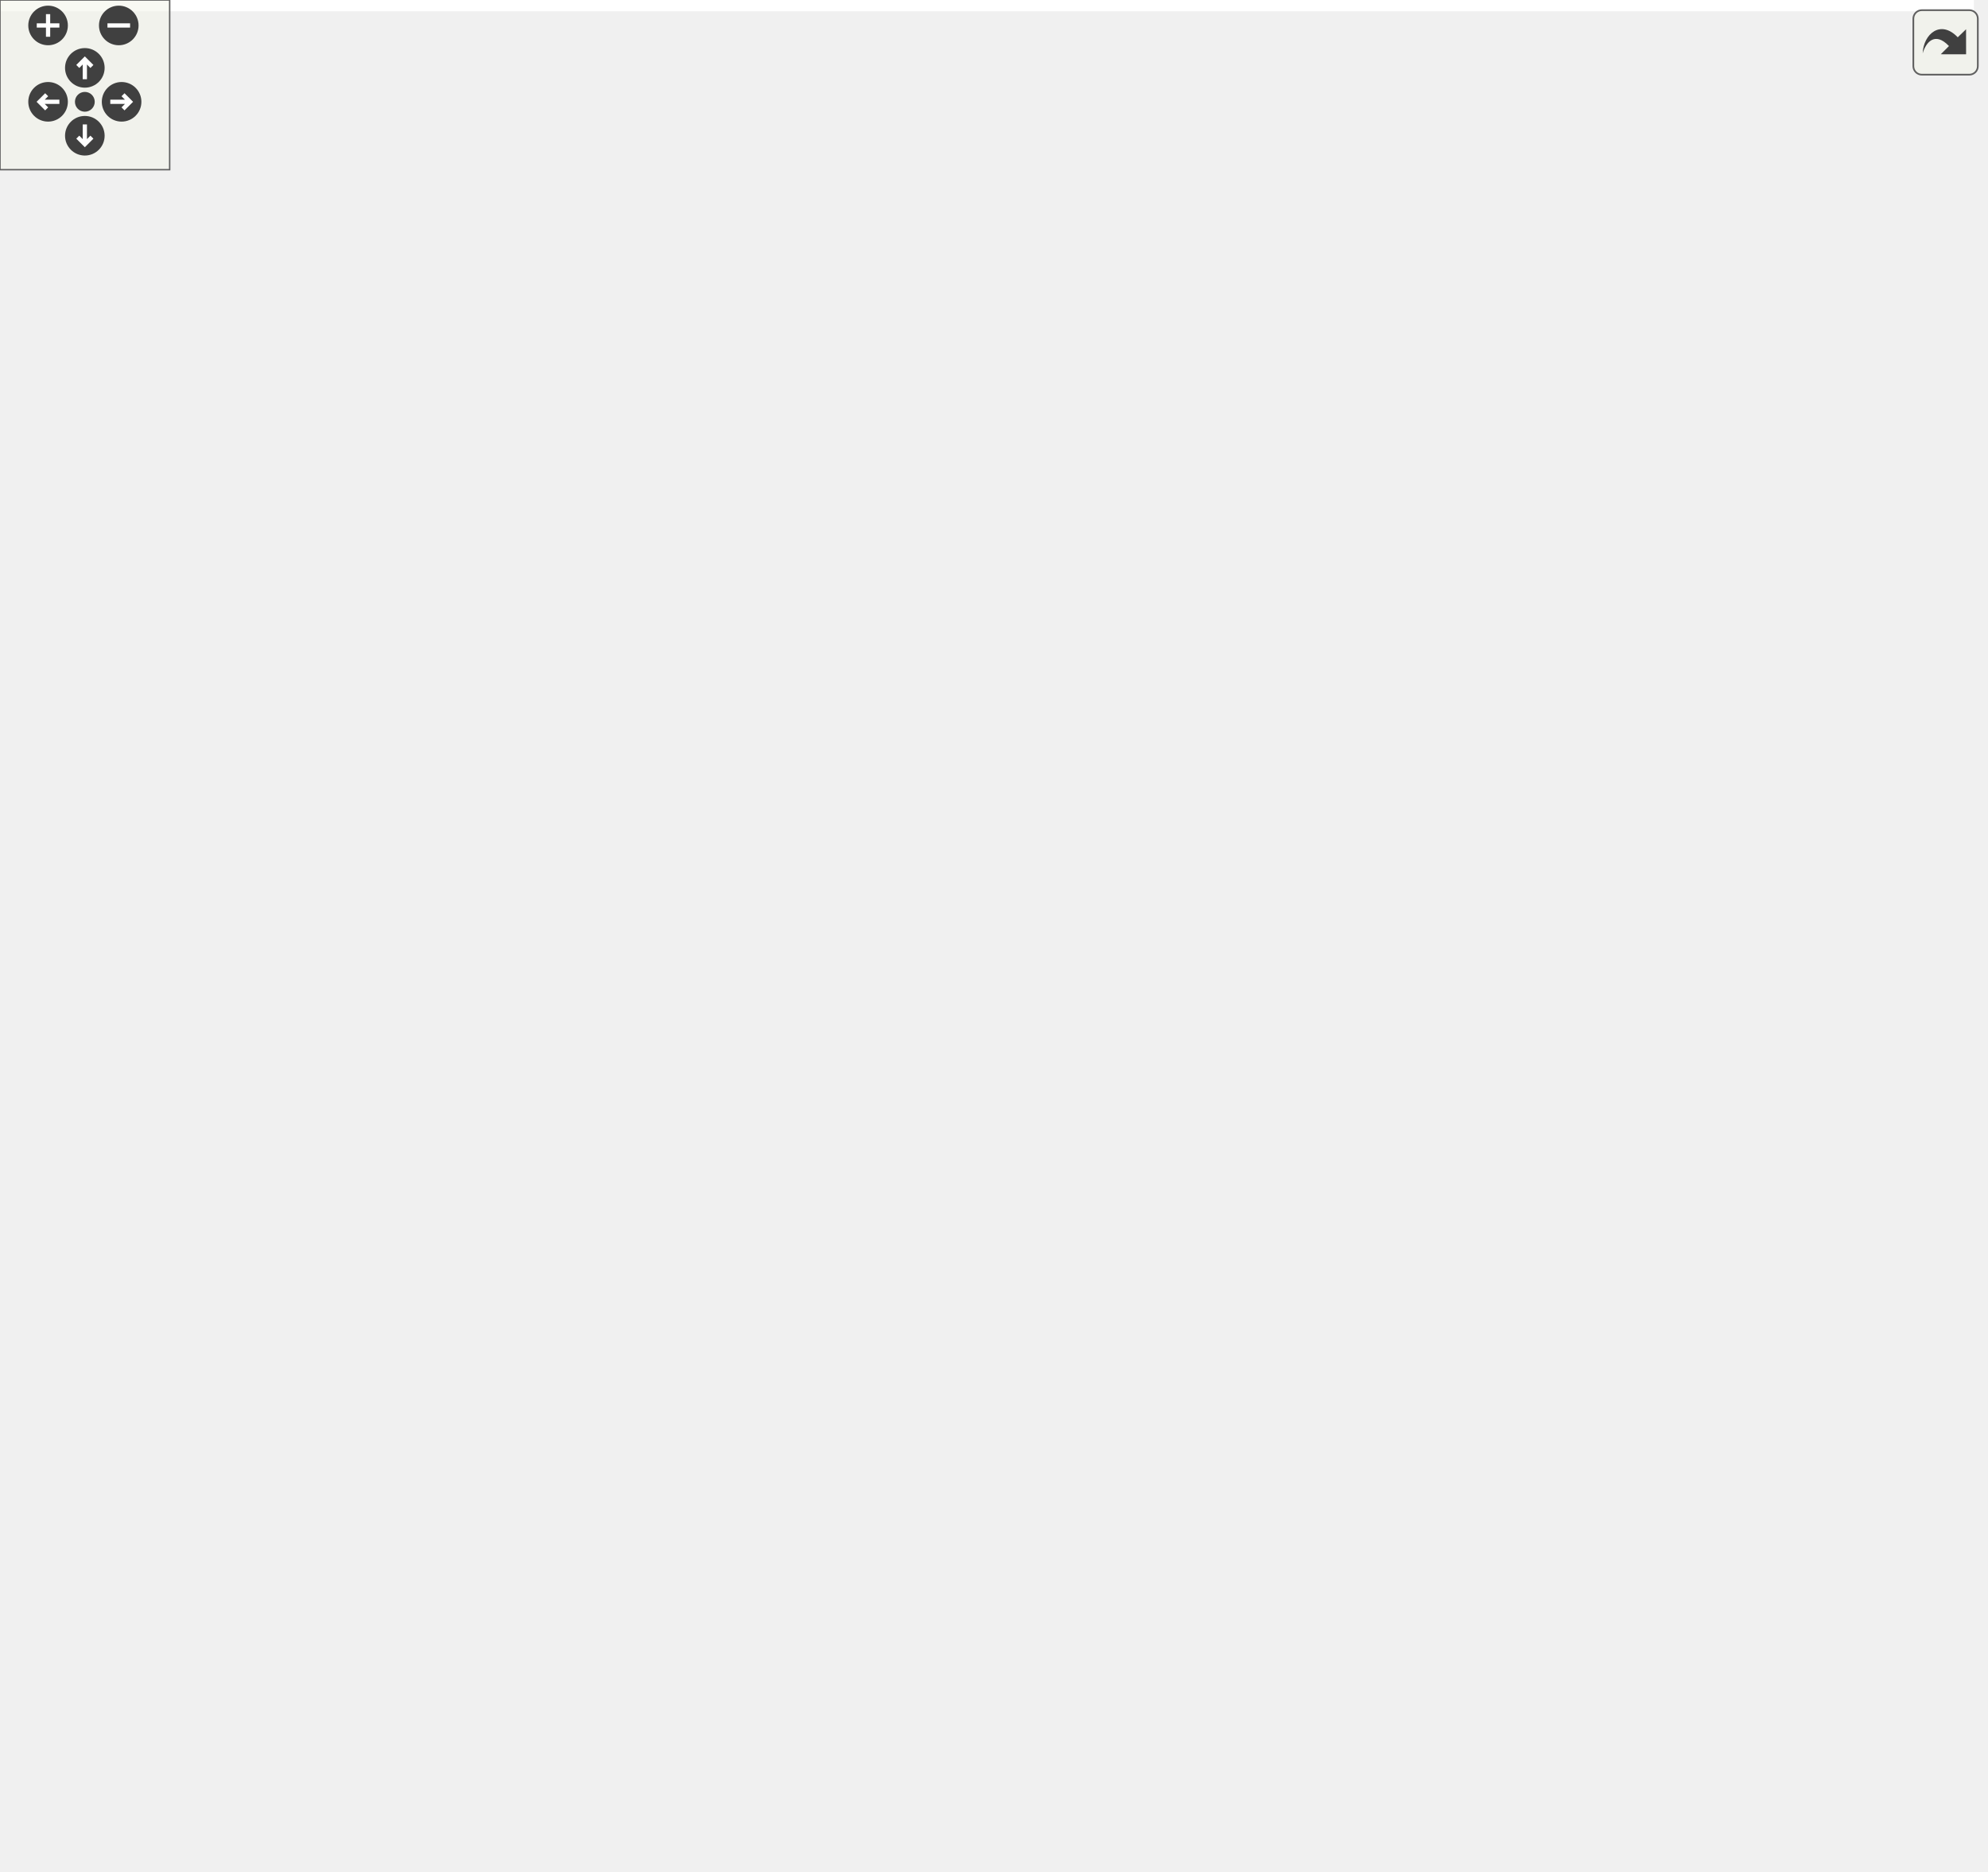
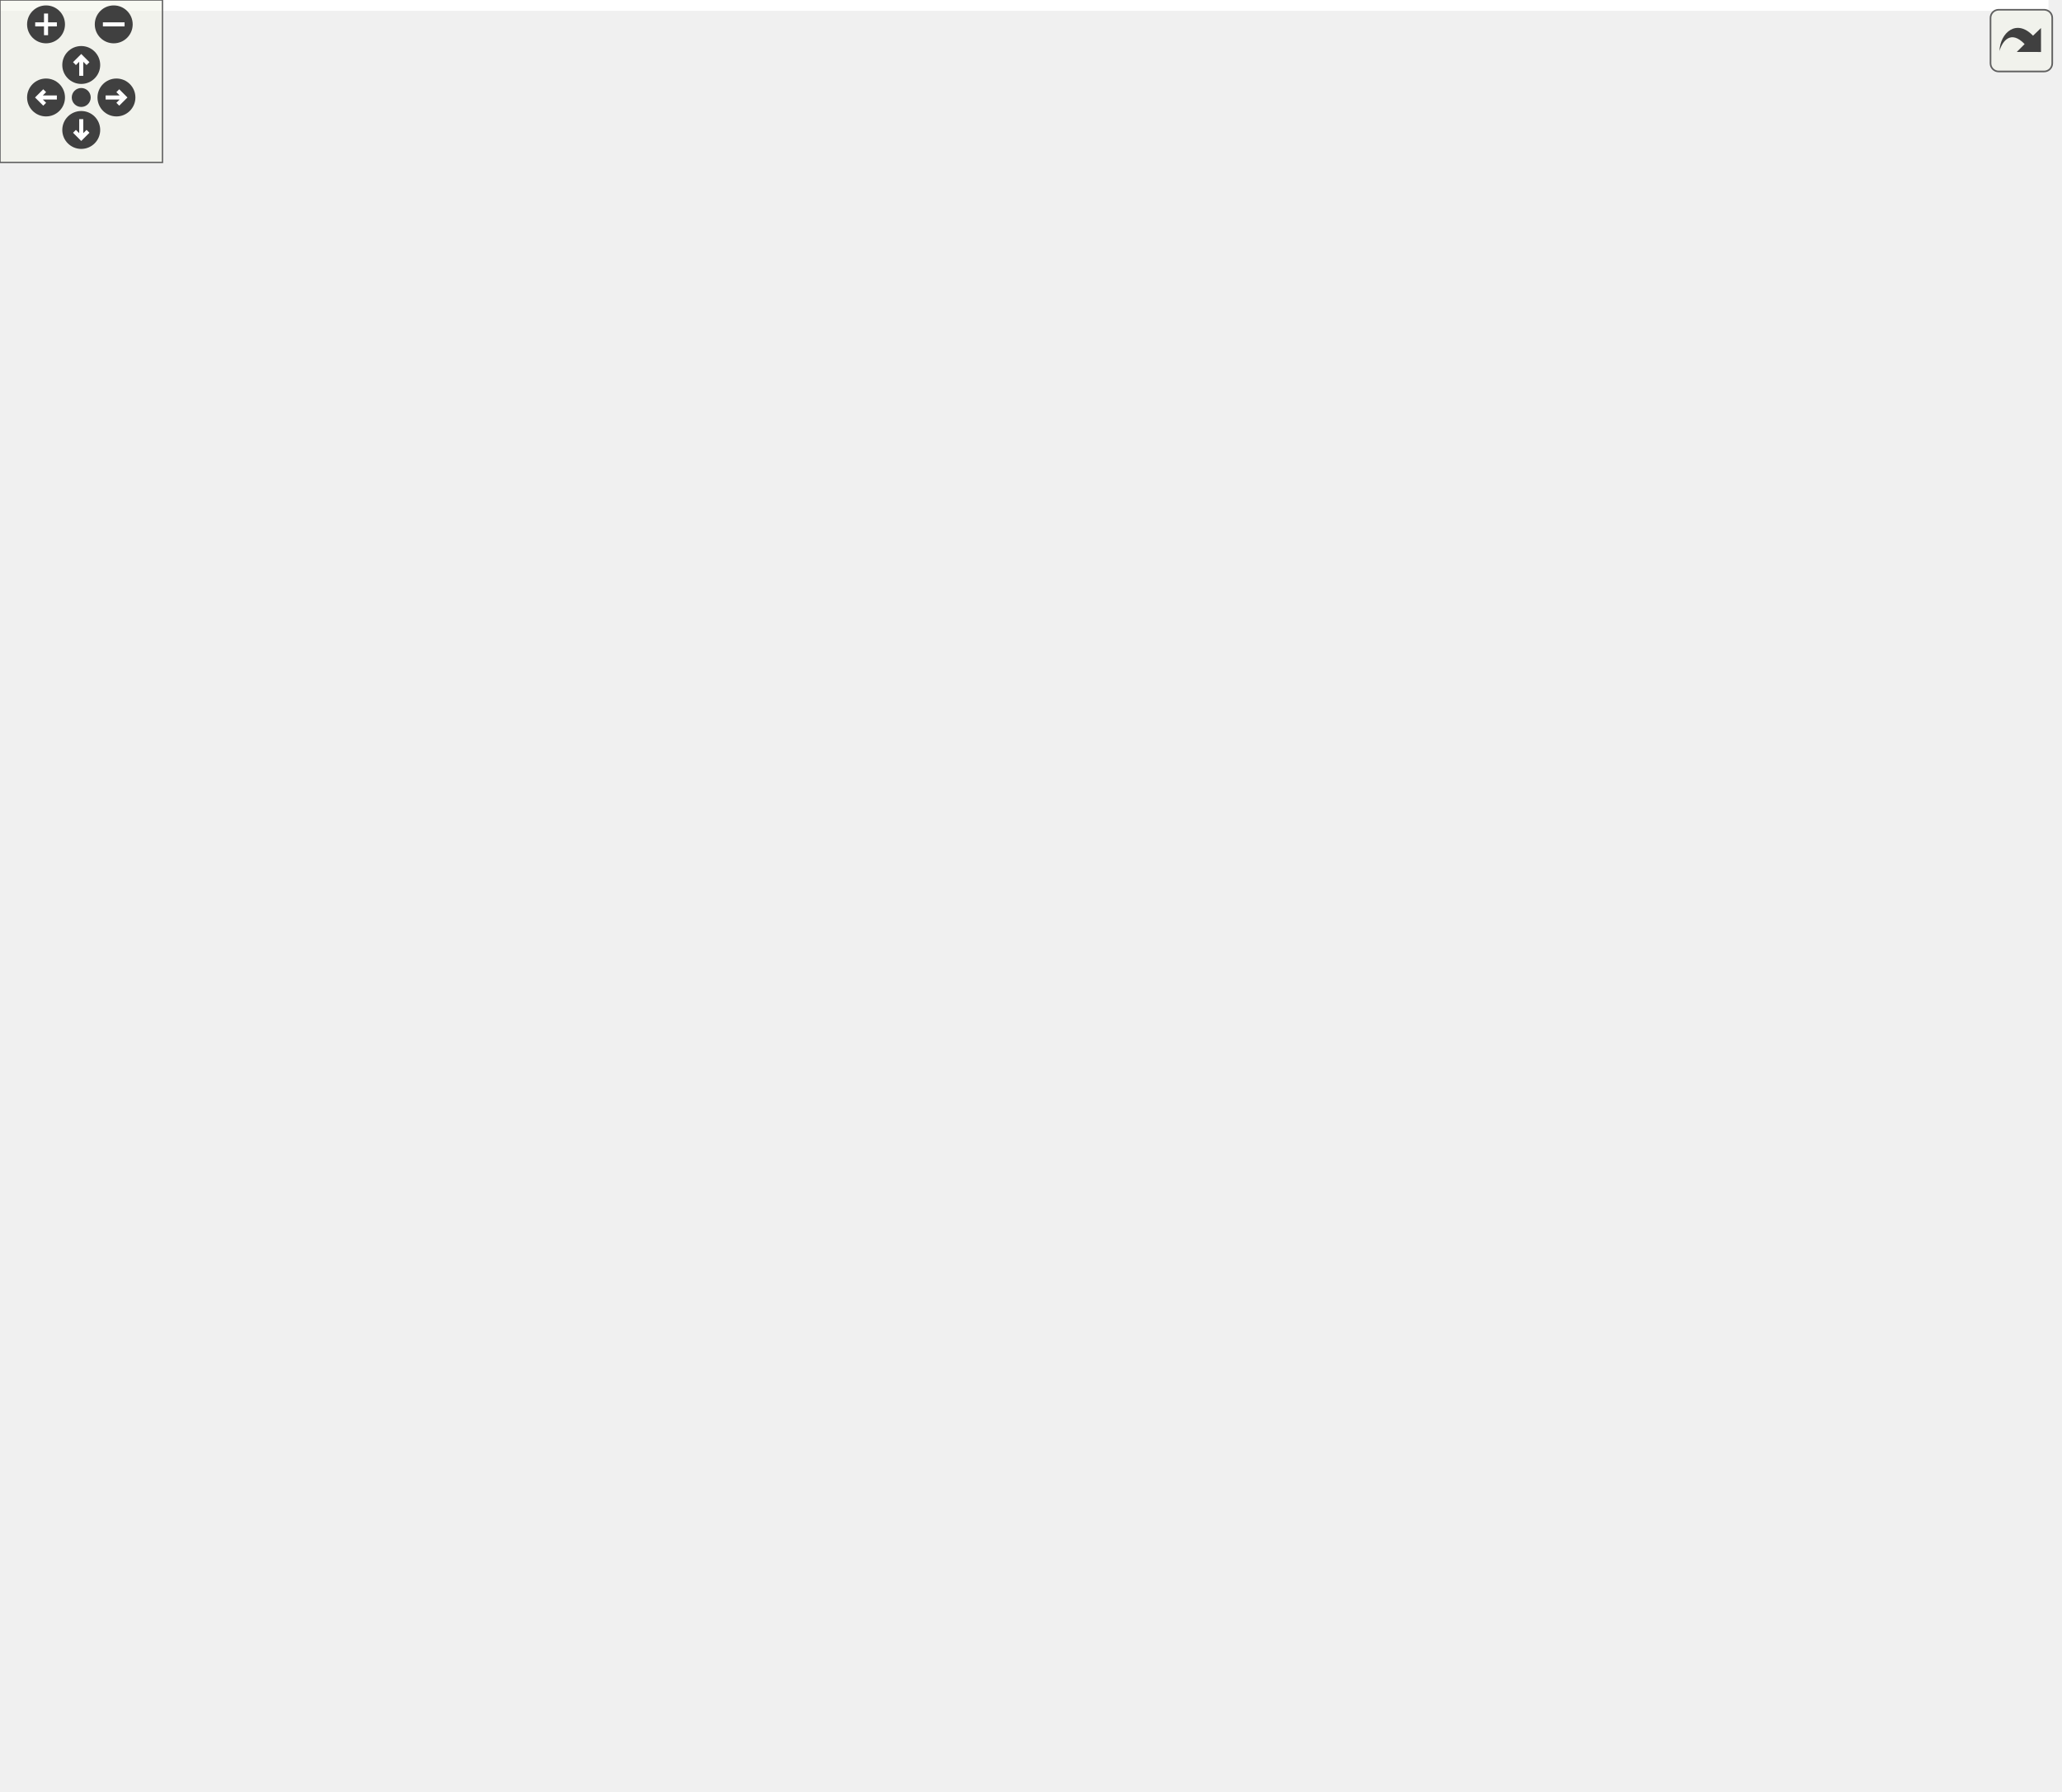
<svg xmlns="http://www.w3.org/2000/svg" xmlns:xlink="http://www.w3.org/1999/xlink" id="main" version="1.1" xml:space="preserve">
  <style type="text/css">
.edge:hover path { stroke: red; }
.edge:hover polygon { stroke: red; fill: red; }
</style>
  <defs>
    <circle id="rim" cx="0" cy="0" r="7" />
    <circle id="rim2" cx="0" cy="0" r="3.5" />
    <g id="zoomPlus">
      <use xlink:href="#rim" fill="#404040">
        <set attributeName="fill" to="#808080" begin="zoomplus.mouseover" end="zoomplus.mouseout" />
      </use>
      <path d="M-4,0h8M0,-4v8" fill="none" stroke="white" stroke-width="1.5" pointer-events="none" />
    </g>
    <g id="zoomMin">
      <use xlink:href="#rim" fill="#404040">
        <set attributeName="fill" to="#808080" begin="zoomminus.mouseover" end="zoomminus.mouseout" />
      </use>
      <path d="M-4,0h8" fill="none" stroke="white" stroke-width="1.5" pointer-events="none" />
    </g>
    <g id="dirArrow">
      <path fill="none" stroke="white" stroke-width="1.5" d="M0,-3.0v7 M-2.5,-0.5L0,-3.0L2.5,-0.5" />
    </g>
    <g id="resetDef">
      <use xlink:href="#rim2" fill="#404040">
        <set attributeName="fill" to="#808080" begin="reset.mouseover" end="reset.mouseout" />
      </use>
    </g>
  </defs>
  <svg id="graph" class="graph">
    <g id="viewport">
-       <polygon fill="white" stroke="transparent" points="-4,4 -4,-601 698,-601 698,4 -4,4" />
+       <polygon fill="white" stroke="transparent" points="-4,4 -4,-601 756.44,-601 756.44,4 -4,4" />
      <g id="node1" class="node">
        <g id="a_node1">
          <a xlink:title=" ">
-             <polygon fill="#bfbfbf" stroke="black" points="641,-146 641,-165 694,-165 694,-146 641,-146" />
-             <text text-anchor="middle" x="667.5" y="-153" font-family="Helvetica,sans-Serif" font-size="10.00">app_title</text>
+             <polygon fill="#bfbfbf" stroke="black" points="696,-177 696,-196 749,-196 749,-177 696,-177" />
+             <text text-anchor="middle" x="722.5" y="-184" font-family="Helvetica,sans-Serif" font-size="10.00">app_title</text>
          </a>
        </g>
      </g>
      <g id="edge1" class="edge">
-         <path fill="none" stroke="midnightblue" d="M692.05,-174.53C690.71,-179.63 682.53,-183.5 667.5,-183.5 644.04,-183.5 637.26,-174.07 647.15,-165.26" />
-         <polygon fill="midnightblue" stroke="midnightblue" points="695.17,-172.92 687.85,-165.26 688.79,-175.81 695.17,-172.92" />
+         <path fill="none" stroke="midnightblue" d="M752.44,-204.77C751.59,-210.24 741.61,-214.5 722.5,-214.5 694.06,-214.5 685.84,-205.07 697.84,-196.26" />
+         <polygon fill="midnightblue" stroke="midnightblue" points="755.4,-202.91 747.16,-196.26 749.45,-206.6 755.4,-202.91" />
      </g>
      <g id="node2" class="node">
        <g id="a_node2">
-           <a xlink:href="classrare_1_1models_1_1base__game_1_1_rare_game_base.html#a9d2c0ef8e0253d5f0d0bcf1f7ad80fa5" target="_top" xlink:title=" ">
-             <polygon fill="white" stroke="black" points="463,-140.5 463,-170.5 605,-170.5 605,-140.5 463,-140.5" />
-             <text text-anchor="start" x="471" y="-158.5" font-family="Helvetica,sans-Serif" font-size="10.00">rare.models.base_game.Rare</text>
-             <text text-anchor="middle" x="534" y="-147.5" font-family="Helvetica,sans-Serif" font-size="10.00">GameBase.title</text>
+           <a xlink:href="classrare_1_1models_1_1game_1_1_rare_game.html#a1c63f170bebf6be9a0fd6ad51699015b" target="_top" xlink:title=" ">
+             <polygon fill="white" stroke="black" points="463,-208 463,-227 660,-227 660,-208 463,-208" />
+             <text text-anchor="middle" x="561.5" y="-215" font-family="Helvetica,sans-Serif" font-size="10.00">rare.models.game.RareGame.folder_name</text>
          </a>
        </g>
      </g>
      <g id="edge2" class="edge">
-         <path fill="none" stroke="midnightblue" d="M630.79,-155.5C622.78,-155.5 614,-155.5 605.13,-155.5" />
-         <polygon fill="midnightblue" stroke="midnightblue" points="630.83,-159 640.83,-155.5 630.83,-152 630.83,-159" />
-       </g>
-       <g id="edge21" class="edge">
-         <path fill="none" stroke="midnightblue" d="M557.45,-180.96C554.54,-185.68 546.73,-189 534,-189 513.12,-189 505.45,-180.06 511,-170.66" />
-         <polygon fill="midnightblue" stroke="midnightblue" points="560.94,-180.5 557,-170.66 553.94,-180.8 560.94,-180.5" />
+         <path fill="none" stroke="midnightblue" d="M685.79,-193.47C677.34,-195.12 668.35,-196.87 660,-198.5 644.26,-201.57 627.09,-204.92 611.6,-207.93" />
+         <polygon fill="midnightblue" stroke="midnightblue" points="686.62,-196.87 695.77,-191.52 685.28,-190 686.62,-196.87" />
      </g>
      <g id="node3" class="node">
        <g id="a_node3">
+           <a xlink:href="classrare_1_1models_1_1base__game_1_1_rare_game_base.html#a9d2c0ef8e0253d5f0d0bcf1f7ad80fa5" target="_top" xlink:title=" ">
+             <polygon fill="white" stroke="black" points="490.5,-140.5 490.5,-170.5 632.5,-170.5 632.5,-140.5 490.5,-140.5" />
+             <text text-anchor="start" x="498.5" y="-158.5" font-family="Helvetica,sans-Serif" font-size="10.00">rare.models.base_game.Rare</text>
+             <text text-anchor="middle" x="561.5" y="-147.5" font-family="Helvetica,sans-Serif" font-size="10.00">GameBase.title</text>
+           </a>
+         </g>
+       </g>
+       <g id="edge4" class="edge">
+         <path fill="none" stroke="midnightblue" d="M686.1,-179.6C670.3,-176.52 651.1,-172.77 632.59,-169.17" />
+         <polygon fill="midnightblue" stroke="midnightblue" points="685.47,-183.04 695.95,-181.52 686.81,-176.17 685.47,-183.04" />
+       </g>
+       <g id="edge3" class="edge">
+         <path fill="none" stroke="midnightblue" d="M591.44,-235.77C590.59,-241.24 580.61,-245.5 561.5,-245.5 533.06,-245.5 524.84,-236.07 536.84,-227.26" />
+         <polygon fill="midnightblue" stroke="midnightblue" points="594.4,-233.91 586.16,-227.26 588.45,-237.6 594.4,-233.91" />
+       </g>
+       <g id="edge23" class="edge">
+         <path fill="none" stroke="midnightblue" d="M589.93,-180.96C586.4,-185.68 576.92,-189 561.5,-189 536.19,-189 526.89,-180.06 533.62,-170.66" />
+         <polygon fill="midnightblue" stroke="midnightblue" points="593.41,-180.46 589.38,-170.66 586.42,-180.83 593.41,-180.46" />
+       </g>
+       <g id="node4" class="node">
+         <g id="a_node4">
          <a xlink:href="classrare_1_1widgets_1_1side__tab_1_1_side_tab_container.html#a91ab0752374c3f97048137450dd3f146" target="_top" xlink:title=" ">
            <polygon fill="white" stroke="black" points="279,-280.5 279,-310.5 409,-310.5 409,-280.5 279,-280.5" />
            <text text-anchor="start" x="287" y="-298.5" font-family="Helvetica,sans-Serif" font-size="10.00">rare.widgets.side_tab.Side</text>
            <text text-anchor="middle" x="344" y="-287.5" font-family="Helvetica,sans-Serif" font-size="10.00">TabContainer.setTitle</text>
          </a>
        </g>
      </g>
-       <g id="edge3" class="edge">
-         <path fill="none" stroke="midnightblue" d="M504.33,-176.85C465.9,-205.47 398.67,-255.53 365.17,-280.48" />
-         <polygon fill="midnightblue" stroke="midnightblue" points="506.59,-179.53 512.52,-170.75 502.41,-173.91 506.59,-179.53" />
-       </g>
-       <g id="node12" class="node">
-         <g id="a_node12">
+       <g id="edge5" class="edge">
+         <path fill="none" stroke="midnightblue" d="M510.36,-174.51C494.74,-181.24 477.74,-189.43 463,-198.5 423.25,-222.96 382.38,-259.64 360.72,-280.17" />
+         <polygon fill="midnightblue" stroke="midnightblue" points="512.02,-177.61 519.89,-170.51 509.31,-171.15 512.02,-177.61" />
+       </g>
+       <g id="node13" class="node">
+         <g id="a_node13">
          <a xlink:href="classrare_1_1components_1_1tabs_1_1shop_1_1game__info_1_1_shop_game_info.html#a4f57f5554cceb40e5b1bb5c4e285dfd8" target="_top" xlink:title=" ">
            <polygon fill="white" stroke="black" points="261,-107.5 261,-137.5 427,-137.5 427,-107.5 261,-107.5" />
            <text text-anchor="start" x="269" y="-125.5" font-family="Helvetica,sans-Serif" font-size="10.00">rare.components.tabs.shop.game</text>
            <text text-anchor="middle" x="344" y="-114.5" font-family="Helvetica,sans-Serif" font-size="10.00">_info.ShopGameInfo.update_game</text>
          </a>
        </g>
      </g>
+       <g id="edge24" class="edge">
+         <path fill="none" stroke="midnightblue" d="M480.17,-143.2C462.86,-140.55 444.54,-137.74 427.16,-135.08" />
+         <polygon fill="midnightblue" stroke="midnightblue" points="479.82,-146.69 490.24,-144.74 480.88,-139.77 479.82,-146.69" />
+       </g>
      <g id="edge22" class="edge">
-         <path fill="none" stroke="midnightblue" d="M453.02,-141.46C444.45,-139.96 435.72,-138.42 427.12,-136.91" />
-         <polygon fill="midnightblue" stroke="midnightblue" points="452.54,-144.93 463,-143.21 453.75,-138.04 452.54,-144.93" />
-       </g>
-       <g id="edge20" class="edge">
-         <path fill="none" stroke="midnightblue" d="M377.76,-320.96C373.57,-325.68 362.32,-329 344,-329 313.94,-329 302.9,-320.06 310.89,-310.66" />
-         <polygon fill="midnightblue" stroke="midnightblue" points="381.23,-320.42 377.11,-310.66 374.25,-320.86 381.23,-320.42" />
-       </g>
-       <g id="node4" class="node">
-         <g id="a_node4">
+         <path fill="none" stroke="midnightblue" d="M382.38,-320.96C377.62,-325.68 364.82,-329 344,-329 309.83,-329 297.28,-320.06 306.36,-310.66" />
+         <polygon fill="midnightblue" stroke="midnightblue" points="385.85,-320.38 381.64,-310.66 378.87,-320.88 385.85,-320.38" />
+       </g>
+       <g id="node5" class="node">
+         <g id="a_node5">
          <a xlink:href="classrare_1_1components_1_1tabs_1_1settings_1_1widgets_1_1dxvk_1_1_dxvk_settings.html#ae64f0875afe3067b97ba370b354b9213" target="_top" xlink:title=" ">
            <polygon fill="white" stroke="black" points="9,-548.5 9,-578.5 216,-578.5 216,-548.5 9,-548.5" />
            <text text-anchor="start" x="17" y="-566.5" font-family="Helvetica,sans-Serif" font-size="10.00">rare.components.tabs.settings.widgets.dxvk.</text>
            <text text-anchor="middle" x="112.5" y="-555.5" font-family="Helvetica,sans-Serif" font-size="10.00">DxvkSettings.__init__</text>
          </a>
        </g>
      </g>
-       <g id="edge4" class="edge">
+       <g id="edge6" class="edge">
        <path fill="none" stroke="midnightblue" d="M338.41,-320.66C327.9,-370.7 297.2,-482.74 225,-539.5 220.64,-542.93 215.9,-545.89 210.92,-548.45" />
        <polygon fill="midnightblue" stroke="midnightblue" points="341.87,-321.19 340.41,-310.7 335.01,-319.81 341.87,-321.19" />
      </g>
-       <g id="node5" class="node">
-         <g id="a_node5">
+       <g id="node6" class="node">
+         <g id="a_node6">
          <a xlink:href="classrare_1_1components_1_1tabs_1_1settings_1_1widgets_1_1env__vars_1_1_env_vars.html#a75020e7f3888d6f837fae592b305add8" target="_top" xlink:title=" ">
            <polygon fill="white" stroke="black" points="12.5,-481.5 12.5,-511.5 212.5,-511.5 212.5,-481.5 12.5,-481.5" />
            <text text-anchor="start" x="20.5" y="-499.5" font-family="Helvetica,sans-Serif" font-size="10.00">rare.components.tabs.settings.widgets.env</text>
            <text text-anchor="middle" x="112.5" y="-488.5" font-family="Helvetica,sans-Serif" font-size="10.00">_vars.EnvVars.__init__</text>
          </a>
        </g>
      </g>
-       <g id="edge6" class="edge">
+       <g id="edge8" class="edge">
        <path fill="none" stroke="midnightblue" d="M333.71,-320.23C317.77,-359.14 281.34,-434.17 225,-472.5 219.92,-475.95 214.44,-478.92 208.73,-481.47" />
        <polygon fill="midnightblue" stroke="midnightblue" points="337.06,-321.3 337.5,-310.72 330.55,-318.72 337.06,-321.3" />
      </g>
-       <g id="node6" class="node">
-         <g id="a_node6">
+       <g id="node7" class="node">
+         <g id="a_node7">
          <a xlink:href="classrare_1_1components_1_1tabs_1_1downloads_1_1groups_1_1_update_group.html#a39d165427992dd2720f91929a88cde17" target="_top" xlink:title=" ">
            <polygon fill="white" stroke="black" points="16.5,-414.5 16.5,-444.5 208.5,-444.5 208.5,-414.5 16.5,-414.5" />
            <text text-anchor="start" x="24.5" y="-432.5" font-family="Helvetica,sans-Serif" font-size="10.00">rare.components.tabs.downloads.groups.</text>
            <text text-anchor="middle" x="112.5" y="-421.5" font-family="Helvetica,sans-Serif" font-size="10.00">UpdateGroup.__init__</text>
          </a>
        </g>
      </g>
-       <g id="edge8" class="edge">
+       <g id="edge10" class="edge">
        <path fill="none" stroke="midnightblue" d="M324.86,-318.65C303.69,-344.02 266.26,-383.96 225,-405.5 218.42,-408.94 211.37,-411.88 204.14,-414.4" />
        <polygon fill="midnightblue" stroke="midnightblue" points="327.78,-320.61 331.4,-310.66 322.36,-316.18 327.78,-320.61" />
      </g>
-       <g id="node7" class="node">
-         <g id="a_node7">
+       <g id="node8" class="node">
+         <g id="a_node8">
          <a xlink:href="classrare_1_1components_1_1tabs_1_1downloads_1_1groups_1_1_queue_group.html#a39d165427992dd2720f91929a88cde17" target="_top" xlink:title=" ">
            <polygon fill="white" stroke="black" points="16.5,-347.5 16.5,-377.5 208.5,-377.5 208.5,-347.5 16.5,-347.5" />
            <text text-anchor="start" x="24.5" y="-365.5" font-family="Helvetica,sans-Serif" font-size="10.00">rare.components.tabs.downloads.groups.</text>
            <text text-anchor="middle" x="112.5" y="-354.5" font-family="Helvetica,sans-Serif" font-size="10.00">QueueGroup.__init__</text>
          </a>
        </g>
      </g>
-       <g id="edge10" class="edge">
+       <g id="edge12" class="edge">
        <path fill="none" stroke="midnightblue" d="M296.18,-314.24C274.71,-322.4 248.8,-331.64 225,-338.5 213.77,-341.74 201.8,-344.76 190.02,-347.49" />
        <polygon fill="midnightblue" stroke="midnightblue" points="297.62,-317.44 305.7,-310.58 295.11,-310.9 297.62,-317.44" />
      </g>
-       <g id="node8" class="node">
-         <g id="a_node8">
+       <g id="node9" class="node">
+         <g id="a_node9">
          <a xlink:href="classrare_1_1components_1_1tabs_1_1games_1_1integrations_1_1egl__sync__group_1_1_e_g_l_sync_export_group.html#a39d165427992dd2720f91929a88cde17" target="_top" xlink:title=" ">
            <polygon fill="white" stroke="black" points="8,-280.5 8,-310.5 217,-310.5 217,-280.5 8,-280.5" />
            <text text-anchor="start" x="16" y="-298.5" font-family="Helvetica,sans-Serif" font-size="10.00">rare.components.tabs.games.integrations.egl</text>
            <text text-anchor="middle" x="112.5" y="-287.5" font-family="Helvetica,sans-Serif" font-size="10.00">_sync_group.EGLSyncExportGroup.__init__</text>
          </a>
        </g>
      </g>
-       <g id="edge12" class="edge">
+       <g id="edge14" class="edge">
        <path fill="none" stroke="midnightblue" d="M268.73,-295.5C252.32,-295.5 234.65,-295.5 217.31,-295.5" />
        <polygon fill="midnightblue" stroke="midnightblue" points="268.77,-299 278.77,-295.5 268.77,-292 268.77,-299" />
      </g>
-       <g id="node9" class="node">
-         <g id="a_node9">
+       <g id="node10" class="node">
+         <g id="a_node10">
          <a xlink:href="classrare_1_1components_1_1tabs_1_1games_1_1integrations_1_1egl__sync__group_1_1_e_g_l_sync_import_group.html#a39d165427992dd2720f91929a88cde17" target="_top" xlink:title=" ">
            <polygon fill="white" stroke="black" points="8,-213.5 8,-243.5 217,-243.5 217,-213.5 8,-213.5" />
            <text text-anchor="start" x="16" y="-231.5" font-family="Helvetica,sans-Serif" font-size="10.00">rare.components.tabs.games.integrations.egl</text>
            <text text-anchor="middle" x="112.5" y="-220.5" font-family="Helvetica,sans-Serif" font-size="10.00">_sync_group.EGLSyncImportGroup.__init__</text>
          </a>
        </g>
      </g>
-       <g id="edge14" class="edge">
+       <g id="edge16" class="edge">
        <path fill="none" stroke="midnightblue" d="M281.51,-277.55C245.18,-266.94 199.7,-253.67 165.23,-243.6" />
        <polygon fill="midnightblue" stroke="midnightblue" points="280.92,-281.02 291.5,-280.46 282.88,-274.3 280.92,-281.02" />
      </g>
-       <g id="node10" class="node">
-         <g id="a_node10">
+       <g id="node11" class="node">
+         <g id="a_node11">
          <a xlink:href="classrare_1_1components_1_1tabs_1_1games_1_1integrations_1_1ubisoft__group_1_1_ubisoft_group.html#a39d165427992dd2720f91929a88cde17" target="_top" xlink:title=" ">
            <polygon fill="white" stroke="black" points="0,-146.5 0,-176.5 225,-176.5 225,-146.5 0,-146.5" />
            <text text-anchor="start" x="8" y="-164.5" font-family="Helvetica,sans-Serif" font-size="10.00">rare.components.tabs.games.integrations.ubisoft</text>
            <text text-anchor="middle" x="112.5" y="-153.5" font-family="Helvetica,sans-Serif" font-size="10.00">_group.UbisoftGroup.__init__</text>
          </a>
        </g>
      </g>
-       <g id="edge16" class="edge">
+       <g id="edge18" class="edge">
        <path fill="none" stroke="midnightblue" d="M319,-273.62C296.13,-253.62 260.09,-224.25 225,-204.5 205.11,-193.31 181.73,-183.8 161.52,-176.59" />
        <polygon fill="midnightblue" stroke="midnightblue" points="316.7,-276.26 326.51,-280.27 321.34,-271.02 316.7,-276.26" />
      </g>
-       <g id="node11" class="node">
-         <g id="a_node11">
+       <g id="node12" class="node">
+         <g id="a_node12">
          <a xlink:href="classrare_1_1widgets_1_1collapsible__widget_1_1_collapsible_group_box.html#a7a3cc2fcaf6ea0e268348fe8c124f63e" target="_top" xlink:title=" ">
            <polygon fill="white" stroke="black" points="40,-68 40,-109 185,-109 185,-68 40,-68" />
            <text text-anchor="start" x="48" y="-97" font-family="Helvetica,sans-Serif" font-size="10.00">rare.widgets.collapsible</text>
            <text text-anchor="start" x="48" y="-86" font-family="Helvetica,sans-Serif" font-size="10.00">_widget.CollapsibleGroupBox.</text>
            <text text-anchor="middle" x="112.5" y="-75" font-family="Helvetica,sans-Serif" font-size="10.00">__init__</text>
          </a>
        </g>
      </g>
-       <g id="edge18" class="edge">
+       <g id="edge20" class="edge">
        <path fill="none" stroke="midnightblue" d="M330.22,-271.22C311.29,-237.27 272.81,-175.51 225,-137.5 210.35,-125.85 192.51,-116.41 175.42,-109.02" />
        <polygon fill="midnightblue" stroke="midnightblue" points="327.38,-273.32 335.25,-280.41 333.52,-269.96 327.38,-273.32" />
      </g>
-       <g id="edge5" class="edge">
+       <g id="edge7" class="edge">
        <path fill="none" stroke="midnightblue" d="M153.74,-588.59C148.99,-593.51 135.24,-597 112.5,-597 76.11,-597 62.75,-588.06 72.42,-578.66" />
        <polygon fill="midnightblue" stroke="midnightblue" points="157.22,-588.19 152.58,-578.66 150.27,-589 157.22,-588.19" />
      </g>
-       <g id="edge7" class="edge">
+       <g id="edge9" class="edge">
        <path fill="none" stroke="midnightblue" d="M153.74,-521.59C148.99,-526.51 135.24,-530 112.5,-530 76.11,-530 62.75,-521.06 72.42,-511.66" />
        <polygon fill="midnightblue" stroke="midnightblue" points="157.22,-521.19 152.58,-511.66 150.27,-522 157.22,-521.19" />
      </g>
-       <g id="edge9" class="edge">
+       <g id="edge11" class="edge">
        <path fill="none" stroke="midnightblue" d="M153.74,-454.59C148.99,-459.51 135.24,-463 112.5,-463 76.11,-463 62.75,-454.06 72.42,-444.66" />
        <polygon fill="midnightblue" stroke="midnightblue" points="157.22,-454.19 152.58,-444.66 150.27,-455 157.22,-454.19" />
      </g>
-       <g id="edge11" class="edge">
+       <g id="edge13" class="edge">
        <path fill="none" stroke="midnightblue" d="M153.74,-387.59C148.99,-392.51 135.24,-396 112.5,-396 76.11,-396 62.75,-387.06 72.42,-377.66" />
        <polygon fill="midnightblue" stroke="midnightblue" points="157.22,-387.19 152.58,-377.66 150.27,-388 157.22,-387.19" />
      </g>
-       <g id="edge13" class="edge">
+       <g id="edge15" class="edge">
        <path fill="none" stroke="midnightblue" d="M153.74,-320.59C148.99,-325.51 135.24,-329 112.5,-329 76.11,-329 62.75,-320.06 72.42,-310.66" />
        <polygon fill="midnightblue" stroke="midnightblue" points="157.22,-320.19 152.58,-310.66 150.27,-321 157.22,-320.19" />
      </g>
-       <g id="edge15" class="edge">
+       <g id="edge17" class="edge">
        <path fill="none" stroke="midnightblue" d="M153.74,-253.59C148.99,-258.51 135.24,-262 112.5,-262 76.11,-262 62.75,-253.06 72.42,-243.66" />
        <polygon fill="midnightblue" stroke="midnightblue" points="157.22,-253.19 152.58,-243.66 150.27,-254 157.22,-253.19" />
      </g>
-       <g id="edge17" class="edge">
+       <g id="edge19" class="edge">
        <path fill="none" stroke="midnightblue" d="M153.74,-186.59C148.99,-191.51 135.24,-195 112.5,-195 76.11,-195 62.75,-186.06 72.42,-176.66" />
        <polygon fill="midnightblue" stroke="midnightblue" points="157.22,-186.19 152.58,-176.66 150.27,-187 157.22,-186.19" />
      </g>
-       <g id="edge19" class="edge">
+       <g id="edge21" class="edge">
        <path fill="none" stroke="midnightblue" d="M152.07,-119.36C146.19,-124.2 133,-127.5 112.5,-127.5 79.71,-127.5 65.62,-119.04 70.23,-109.36" />
        <polygon fill="midnightblue" stroke="midnightblue" points="155.54,-119.93 154.77,-109.36 148.78,-118.1 155.54,-119.93" />
      </g>
-       <g id="edge23" class="edge">
-         <path fill="none" stroke="midnightblue" d="M377.76,-147.96C373.57,-152.68 362.32,-156 344,-156 313.94,-156 302.9,-147.06 310.89,-137.66" />
-         <polygon fill="midnightblue" stroke="midnightblue" points="381.23,-147.42 377.11,-137.66 374.25,-147.86 381.23,-147.42" />
-       </g>
-       <g id="node13" class="node">
-         <g id="a_node13">
+       <g id="edge25" class="edge">
+         <path fill="none" stroke="midnightblue" d="M382.38,-147.96C377.62,-152.68 364.82,-156 344,-156 309.83,-156 297.28,-147.06 306.36,-137.66" />
+         <polygon fill="midnightblue" stroke="midnightblue" points="385.85,-147.38 381.64,-137.66 378.87,-147.88 385.85,-147.38" />
+       </g>
+       <g id="node14" class="node">
+         <g id="a_node14">
          <a xlink:href="classrare_1_1models_1_1game_1_1_rare_game.html#a5c2e05cfb4af4450c63a284753b789ed" target="_top" xlink:title=" ">
            <polygon fill="white" stroke="black" points="26,-0.5 26,-30.5 199,-30.5 199,-0.5 26,-0.5" />
            <text text-anchor="start" x="34" y="-18.5" font-family="Helvetica,sans-Serif" font-size="10.00">rare.models.game.RareGame.update</text>
            <text text-anchor="middle" x="112.5" y="-7.5" font-family="Helvetica,sans-Serif" font-size="10.00">_rgame</text>
          </a>
        </g>
      </g>
-       <g id="edge24" class="edge">
+       <g id="edge26" class="edge">
        <path fill="none" stroke="midnightblue" d="M308.47,-102.24C285.26,-89.01 253.77,-71.78 225,-58.5 202.77,-48.24 177.35,-38.3 156.39,-30.57" />
        <polygon fill="midnightblue" stroke="midnightblue" points="306.83,-105.34 317.25,-107.28 310.32,-99.27 306.83,-105.34" />
      </g>
-       <g id="edge25" class="edge">
+       <g id="edge27" class="edge">
        <path fill="none" stroke="midnightblue" d="M153.74,-40.59C148.99,-45.51 135.24,-49 112.5,-49 76.11,-49 62.75,-40.06 72.42,-30.66" />
        <polygon fill="midnightblue" stroke="midnightblue" points="157.22,-40.19 152.58,-30.66 150.27,-41 157.22,-40.19" />
      </g>
    </g>
  </svg>
  <g id="navigator" transform="translate(0 0)" fill="#404254">
    <rect fill="#f2f5e9" fill-opacity="0.5" stroke="#606060" stroke-width=".5" x="0" y="0" width="60" height="60" />
    <use id="zoomplus" xlink:href="#zoomPlus" x="17" y="9" />
    <use id="zoomminus" xlink:href="#zoomMin" x="42" y="9" />
    <use id="reset" xlink:href="#resetDef" x="30" y="36" />
    <g id="arrowUp" xlink:href="#dirArrow" transform="translate(30 24)">
      <use xlink:href="#rim" fill="#404040">
        <set attributeName="fill" to="#808080" begin="arrowUp.mouseover" end="arrowUp.mouseout" />
      </use>
      <path fill="none" stroke="white" stroke-width="1.5" d="M0,-3.0v7 M-2.5,-0.5L0,-3.0L2.5,-0.5" />
    </g>
    <g id="arrowRight" xlink:href="#dirArrow" transform="rotate(90) translate(36 -43)">
      <use xlink:href="#rim" fill="#404040">
        <set attributeName="fill" to="#808080" begin="arrowRight.mouseover" end="arrowRight.mouseout" />
      </use>
      <path fill="none" stroke="white" stroke-width="1.5" d="M0,-3.0v7 M-2.5,-0.5L0,-3.0L2.5,-0.5" />
    </g>
    <g id="arrowDown" xlink:href="#dirArrow" transform="rotate(180) translate(-30 -48)">
      <use xlink:href="#rim" fill="#404040">
        <set attributeName="fill" to="#808080" begin="arrowDown.mouseover" end="arrowDown.mouseout" />
      </use>
      <path fill="none" stroke="white" stroke-width="1.5" d="M0,-3.0v7 M-2.5,-0.5L0,-3.0L2.5,-0.5" />
    </g>
    <g id="arrowLeft" xlink:href="#dirArrow" transform="rotate(270) translate(-36 17)">
      <use xlink:href="#rim" fill="#404040">
        <set attributeName="fill" to="#808080" begin="arrowLeft.mouseover" end="arrowLeft.mouseout" />
      </use>
      <path fill="none" stroke="white" stroke-width="1.5" d="M0,-3.0v7 M-2.5,-0.5L0,-3.0L2.5,-0.5" />
    </g>
  </g>
  <svg viewBox="0 0 15 15" width="100%" height="30px" preserveAspectRatio="xMaxYMin meet">
    <g id="arrow_out" transform="scale(0.3 0.3)">
      <a xlink:href="classrare_1_1components_1_1tabs_1_1games_1_1integrations_1_1egl__sync__group_1_1_e_g_l_sync_import_item_ae1cd35b1295fa44fd6906c1bcf28fd20_icgraph_org.svg" target="_base">
        <rect id="button" ry="5" rx="5" y="6" x="6" height="38" width="38" fill="#f2f5e9" fill-opacity="0.5" stroke="#606060" stroke-width="1.0" />
        <path id="arrow" d="M 11.5,31.437 C 11.94,20.098 22.043,11.323 32.159,21.979 L 37.069,17.246 C 37.069,17.246 37.088,32 37.088,32 L 22.16,31.978 C 22.16,31.978 26.998,27.14 26.998,27.14 C 18.529,18.264 13.292,25.23 11.5,31.437 z" style="fill:#404040;" />
      </a>
    </g>
  </svg>
</svg>
